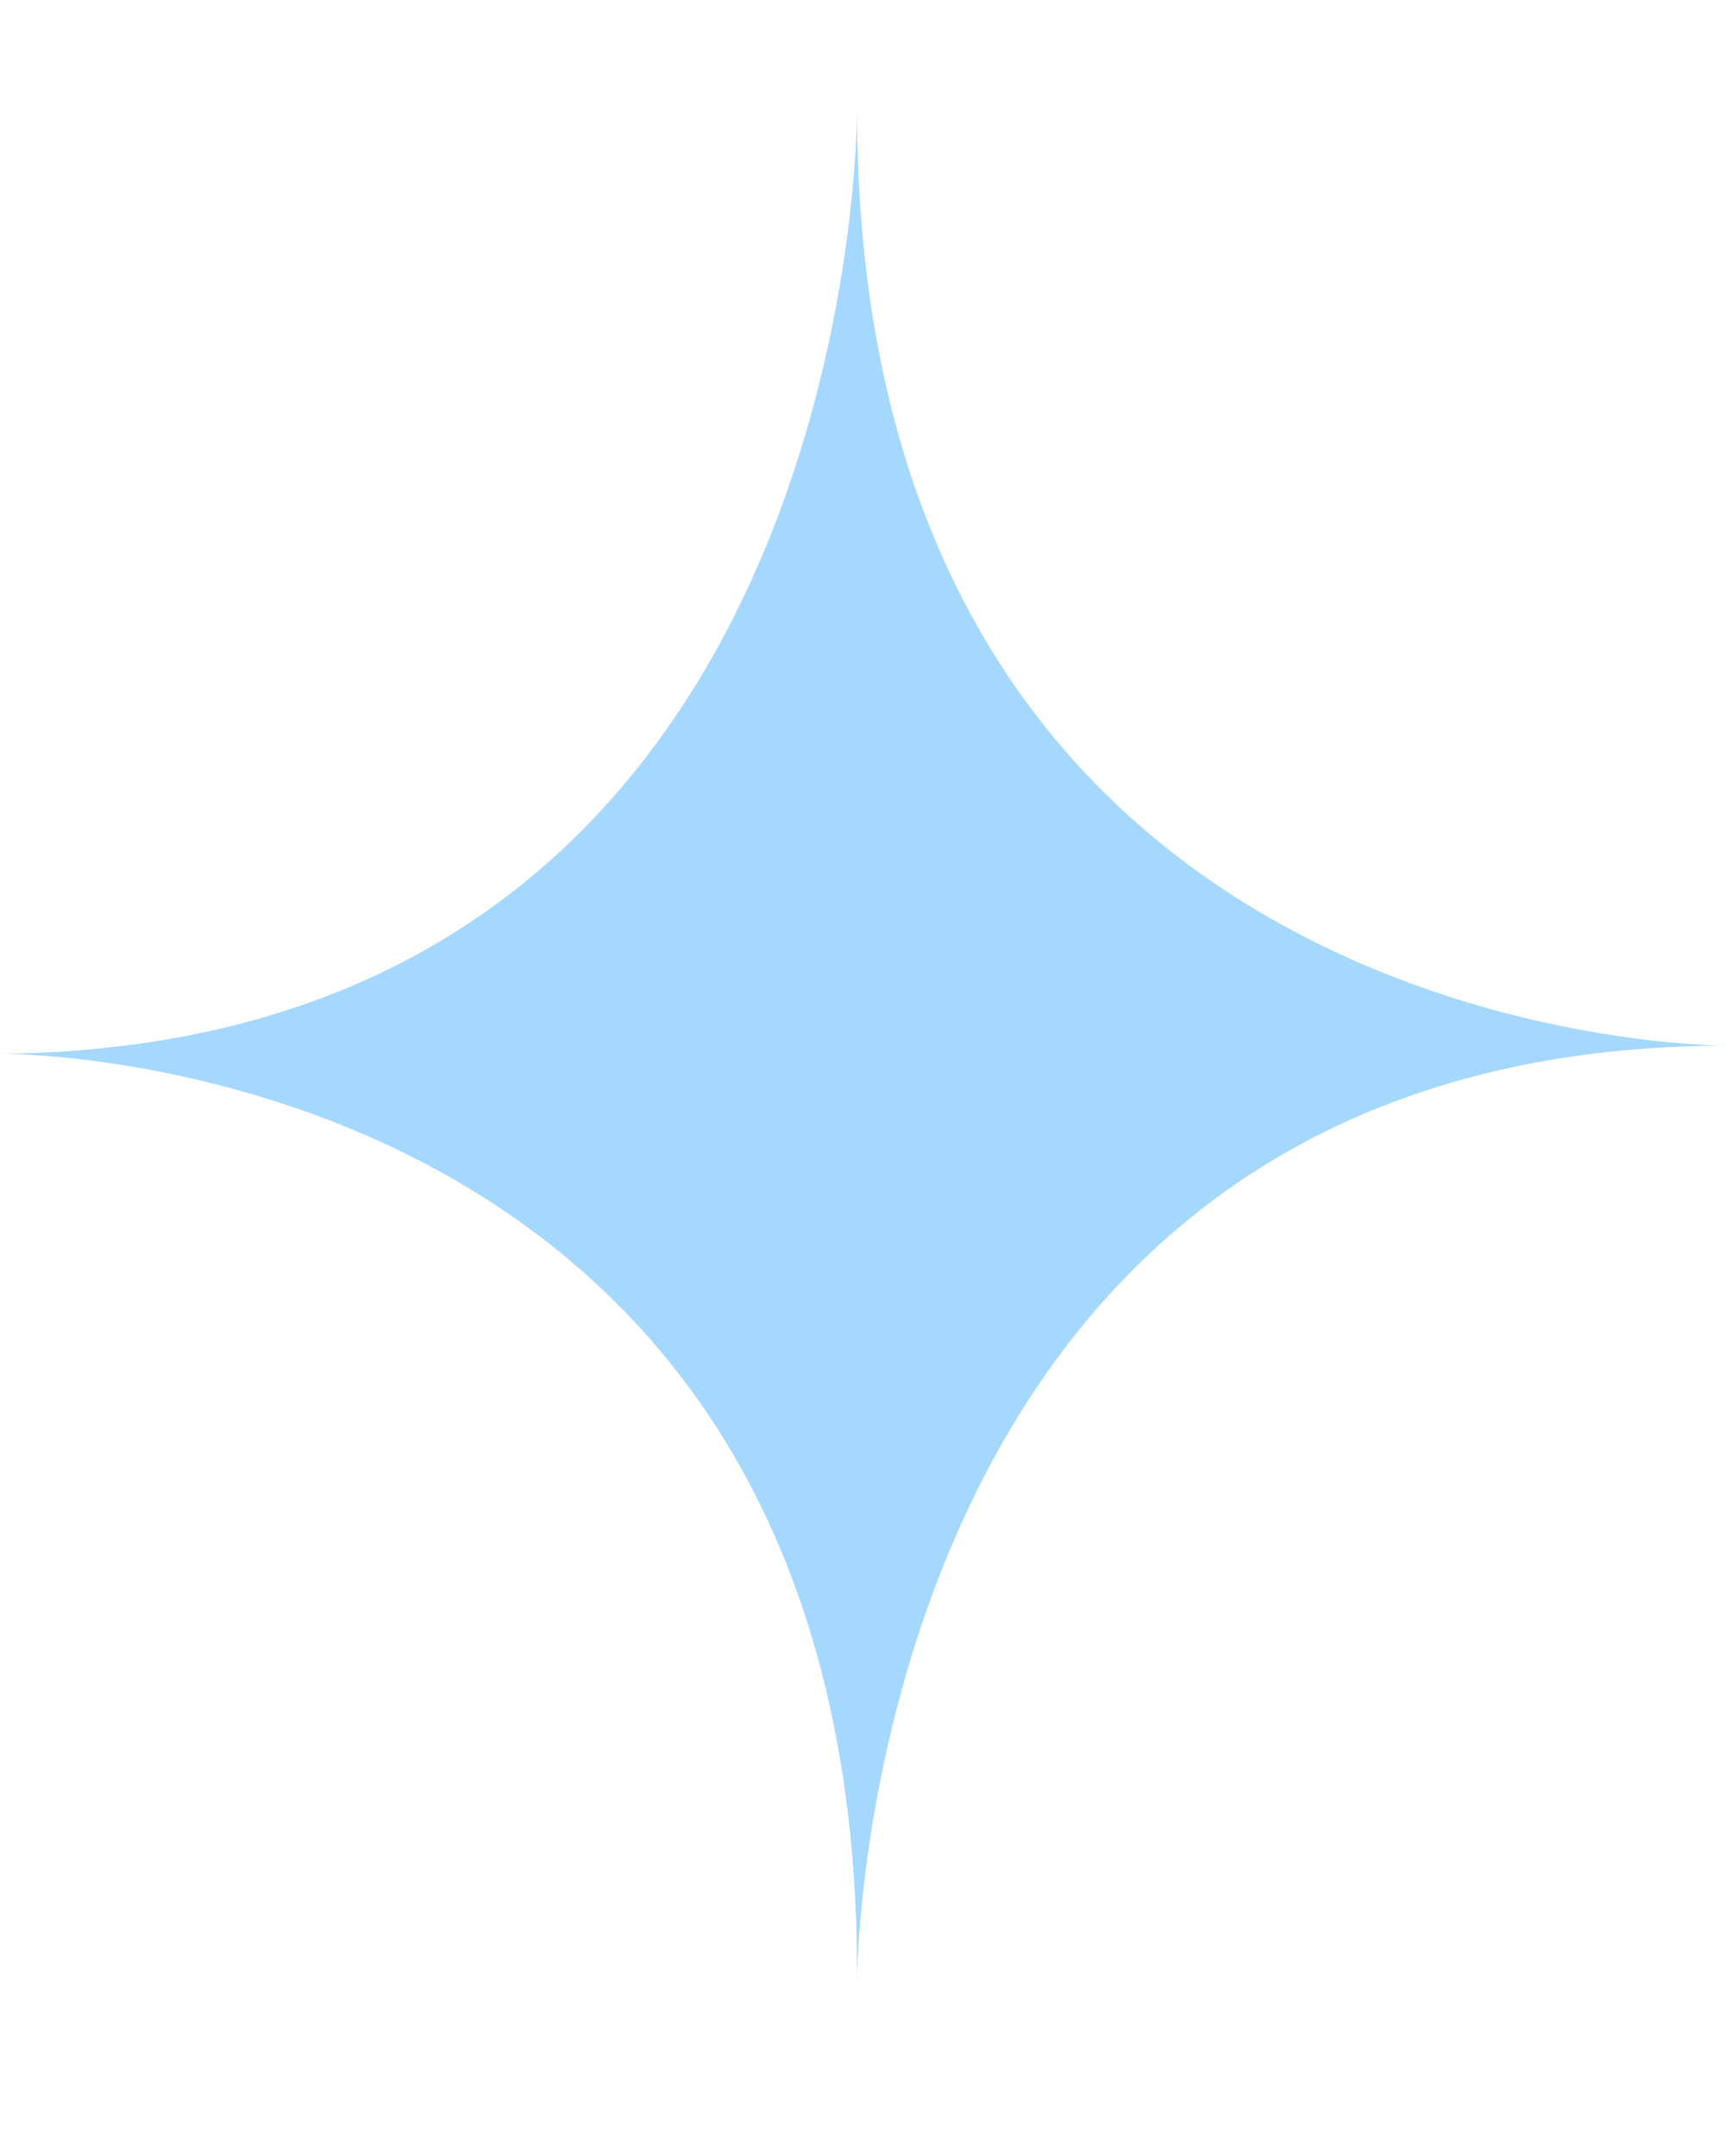
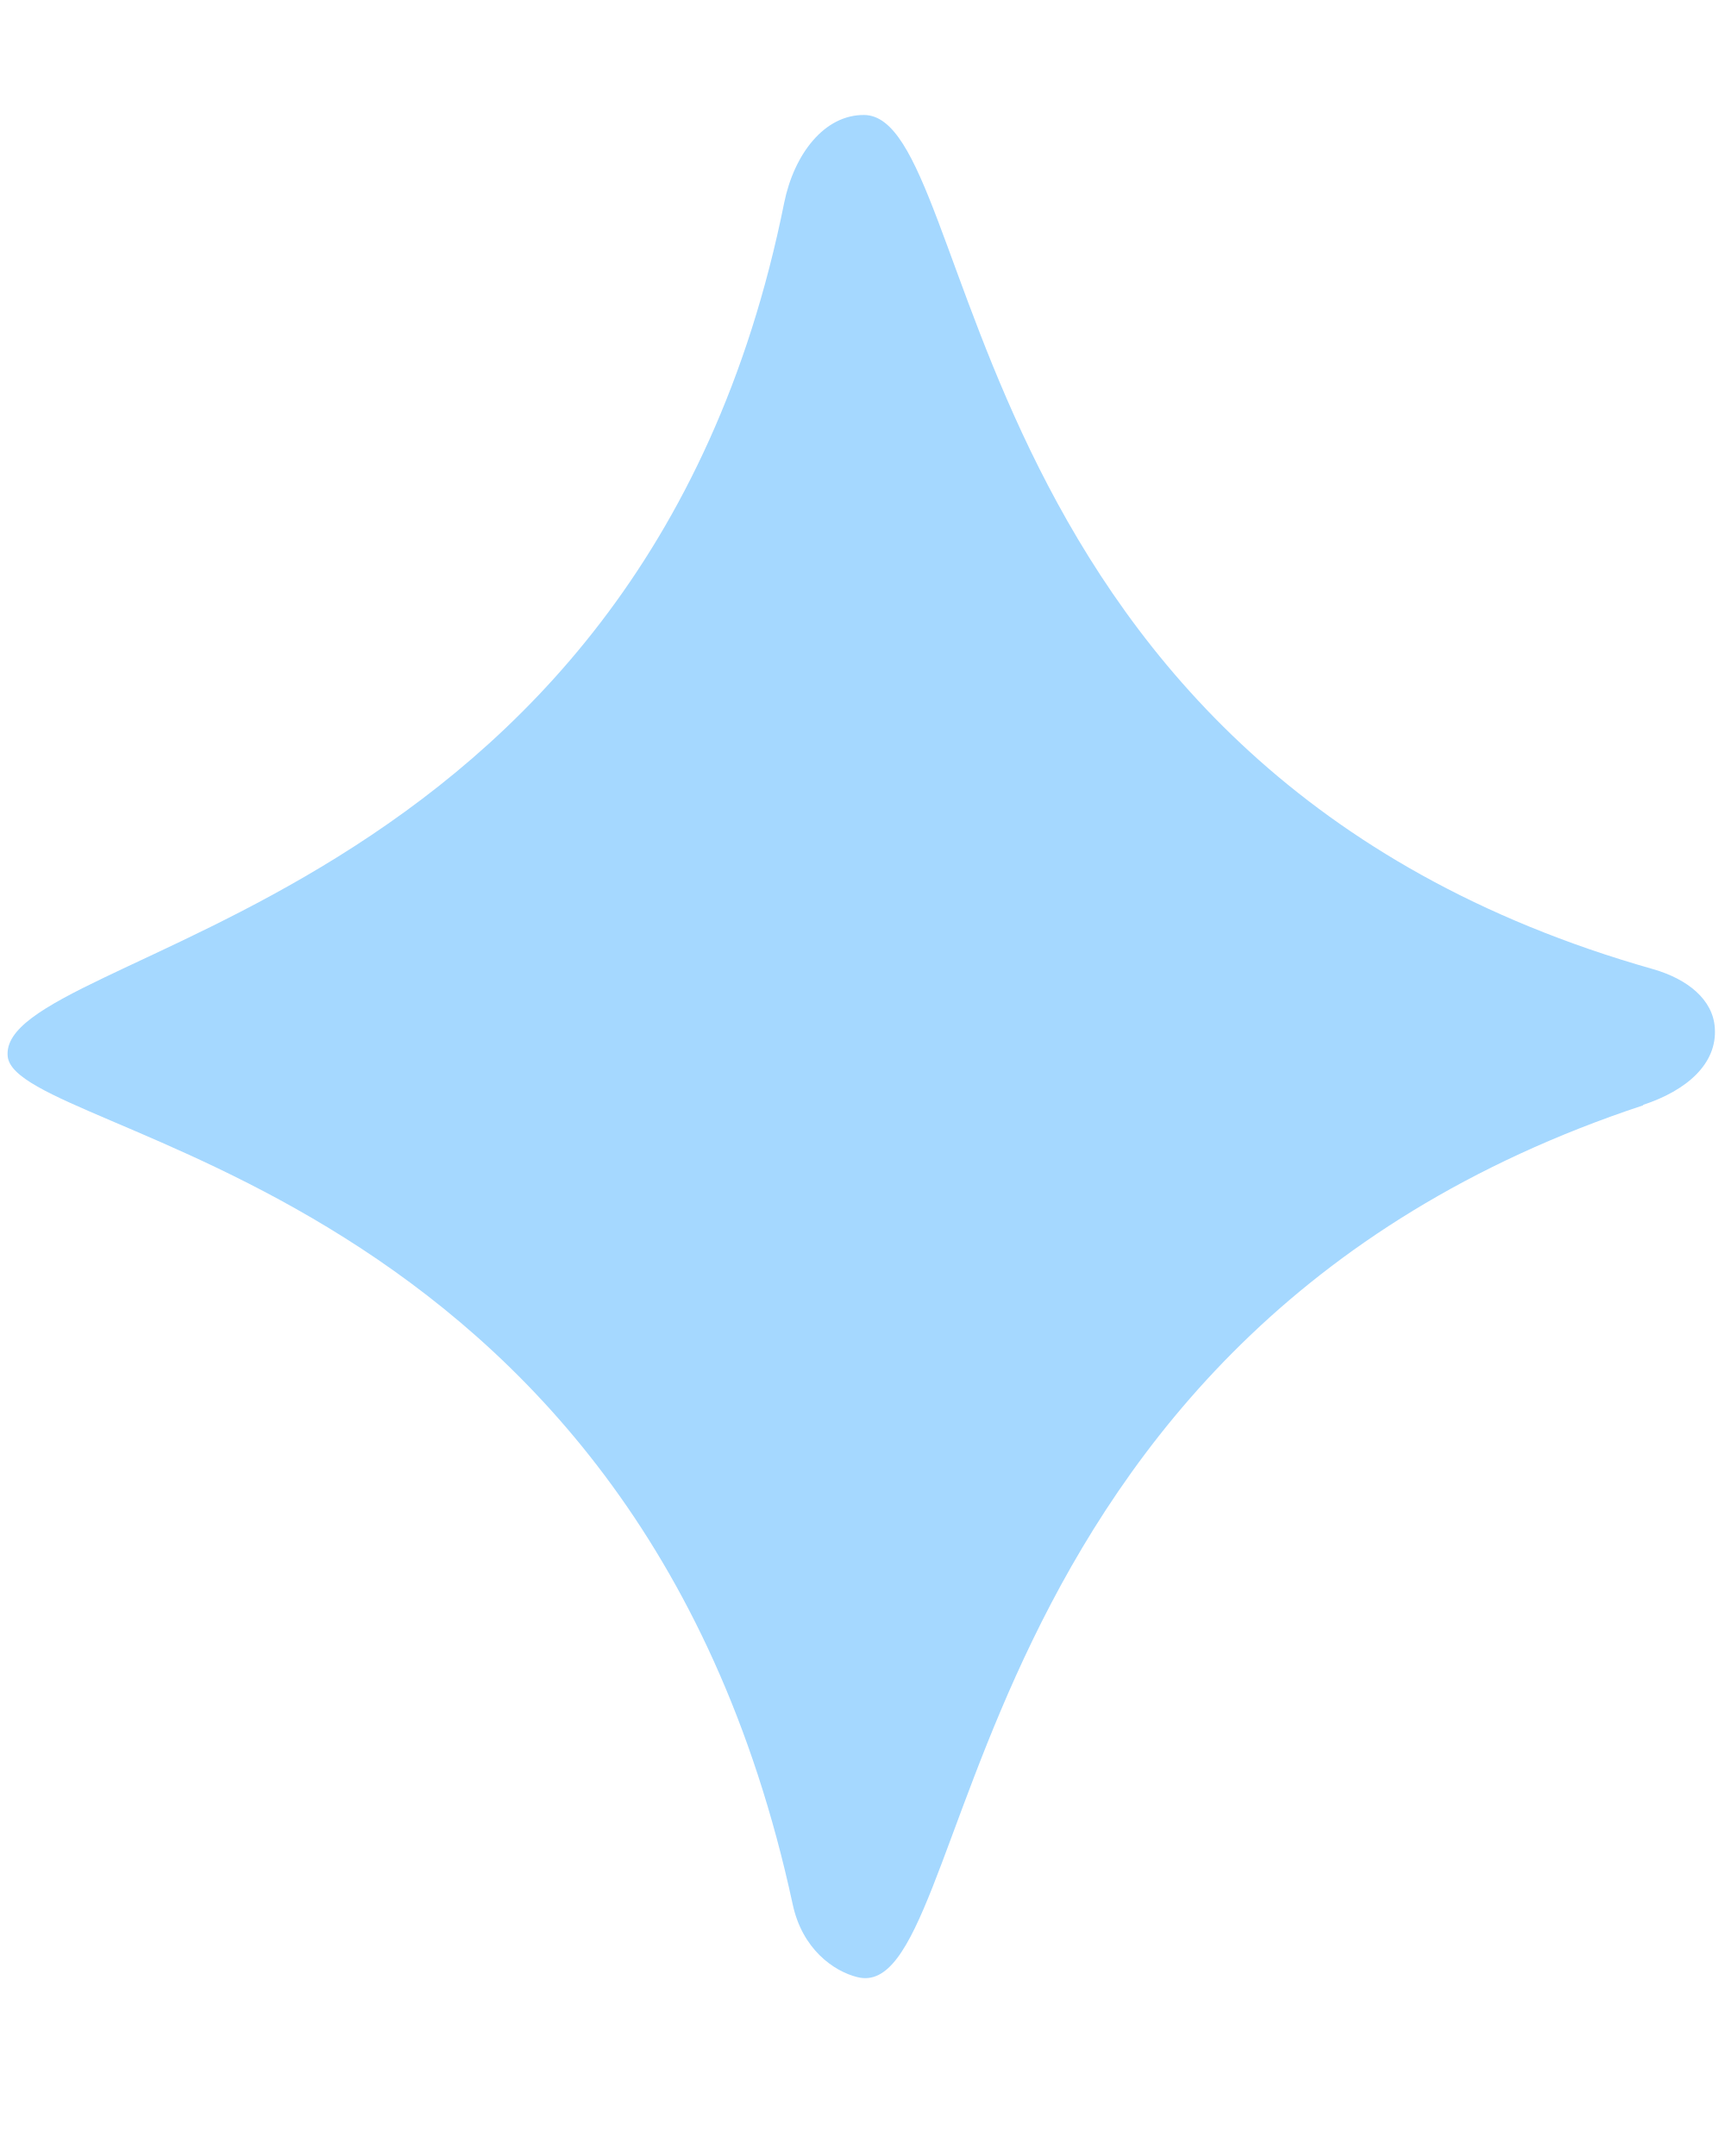
- <svg xmlns="http://www.w3.org/2000/svg" width="1080" zoomAndPan="magnify" viewBox="0 0 810 1012.5" height="1350" preserveAspectRatio="xMidYMid meet" version="1.0">
-   <defs>
-     <clipPath id="5f9efc92d7">
-       <path d="M 0.199 51.039 L 809.801 51.039 L 809.801 931 L 0.199 931 Z M 0.199 51.039 " clip-rule="nonzero" />
-     </clipPath>
-   </defs>
-   <g clip-path="url(#5f9efc92d7)">
-     <path fill="#a5d8ff" d="M 402.438 51.645 C 402.438 51.645 405 491.039 0.195 494.879 C 0.195 494.879 405 491.039 402.438 930.43 C 402.438 930.43 402.438 492.316 809.805 491.039 C 809.805 491.039 402.438 492.316 402.438 51.645 Z M 402.438 51.645 " fill-opacity="1" fill-rule="nonzero" />
-   </g>
+ <svg xmlns="http://www.w3.org/2000/svg" width="1080" height="1350" viewBox="0 0 810 1012.5" preserveAspectRatio="xMidYMid meet" version="1.0">
+   <svg x="3.62" y="54.00" width="801.77" height="875.00" viewBox="0.0 0.0 46.53 50.78">
+     <defs>
+       <style>
+       .cls-1 {
+         fill: #a5d8ff;
+       }
+     </style>
+     </defs>
+     <g id="Capa_1-2" data-name="Capa 1">
+       <path class="cls-1" d="M44.57,26.99c-19.13,6.33-18.1,24.61-21.42,23.76-.64-.16-1.5-.76-1.76-1.99C17.1,28.89.24,27.9,0,25.66c-.31-2.97,17.25-3.79,21.16-23.27C21.43,1.07,22.25-.01,23.34,0c3.19.03,2.34,17.85,21.5,23.28.94.27,1.63.83,1.68,1.6.07.98-.77,1.71-1.96,2.1Z" />
+     </g>
+   </svg>
</svg>
